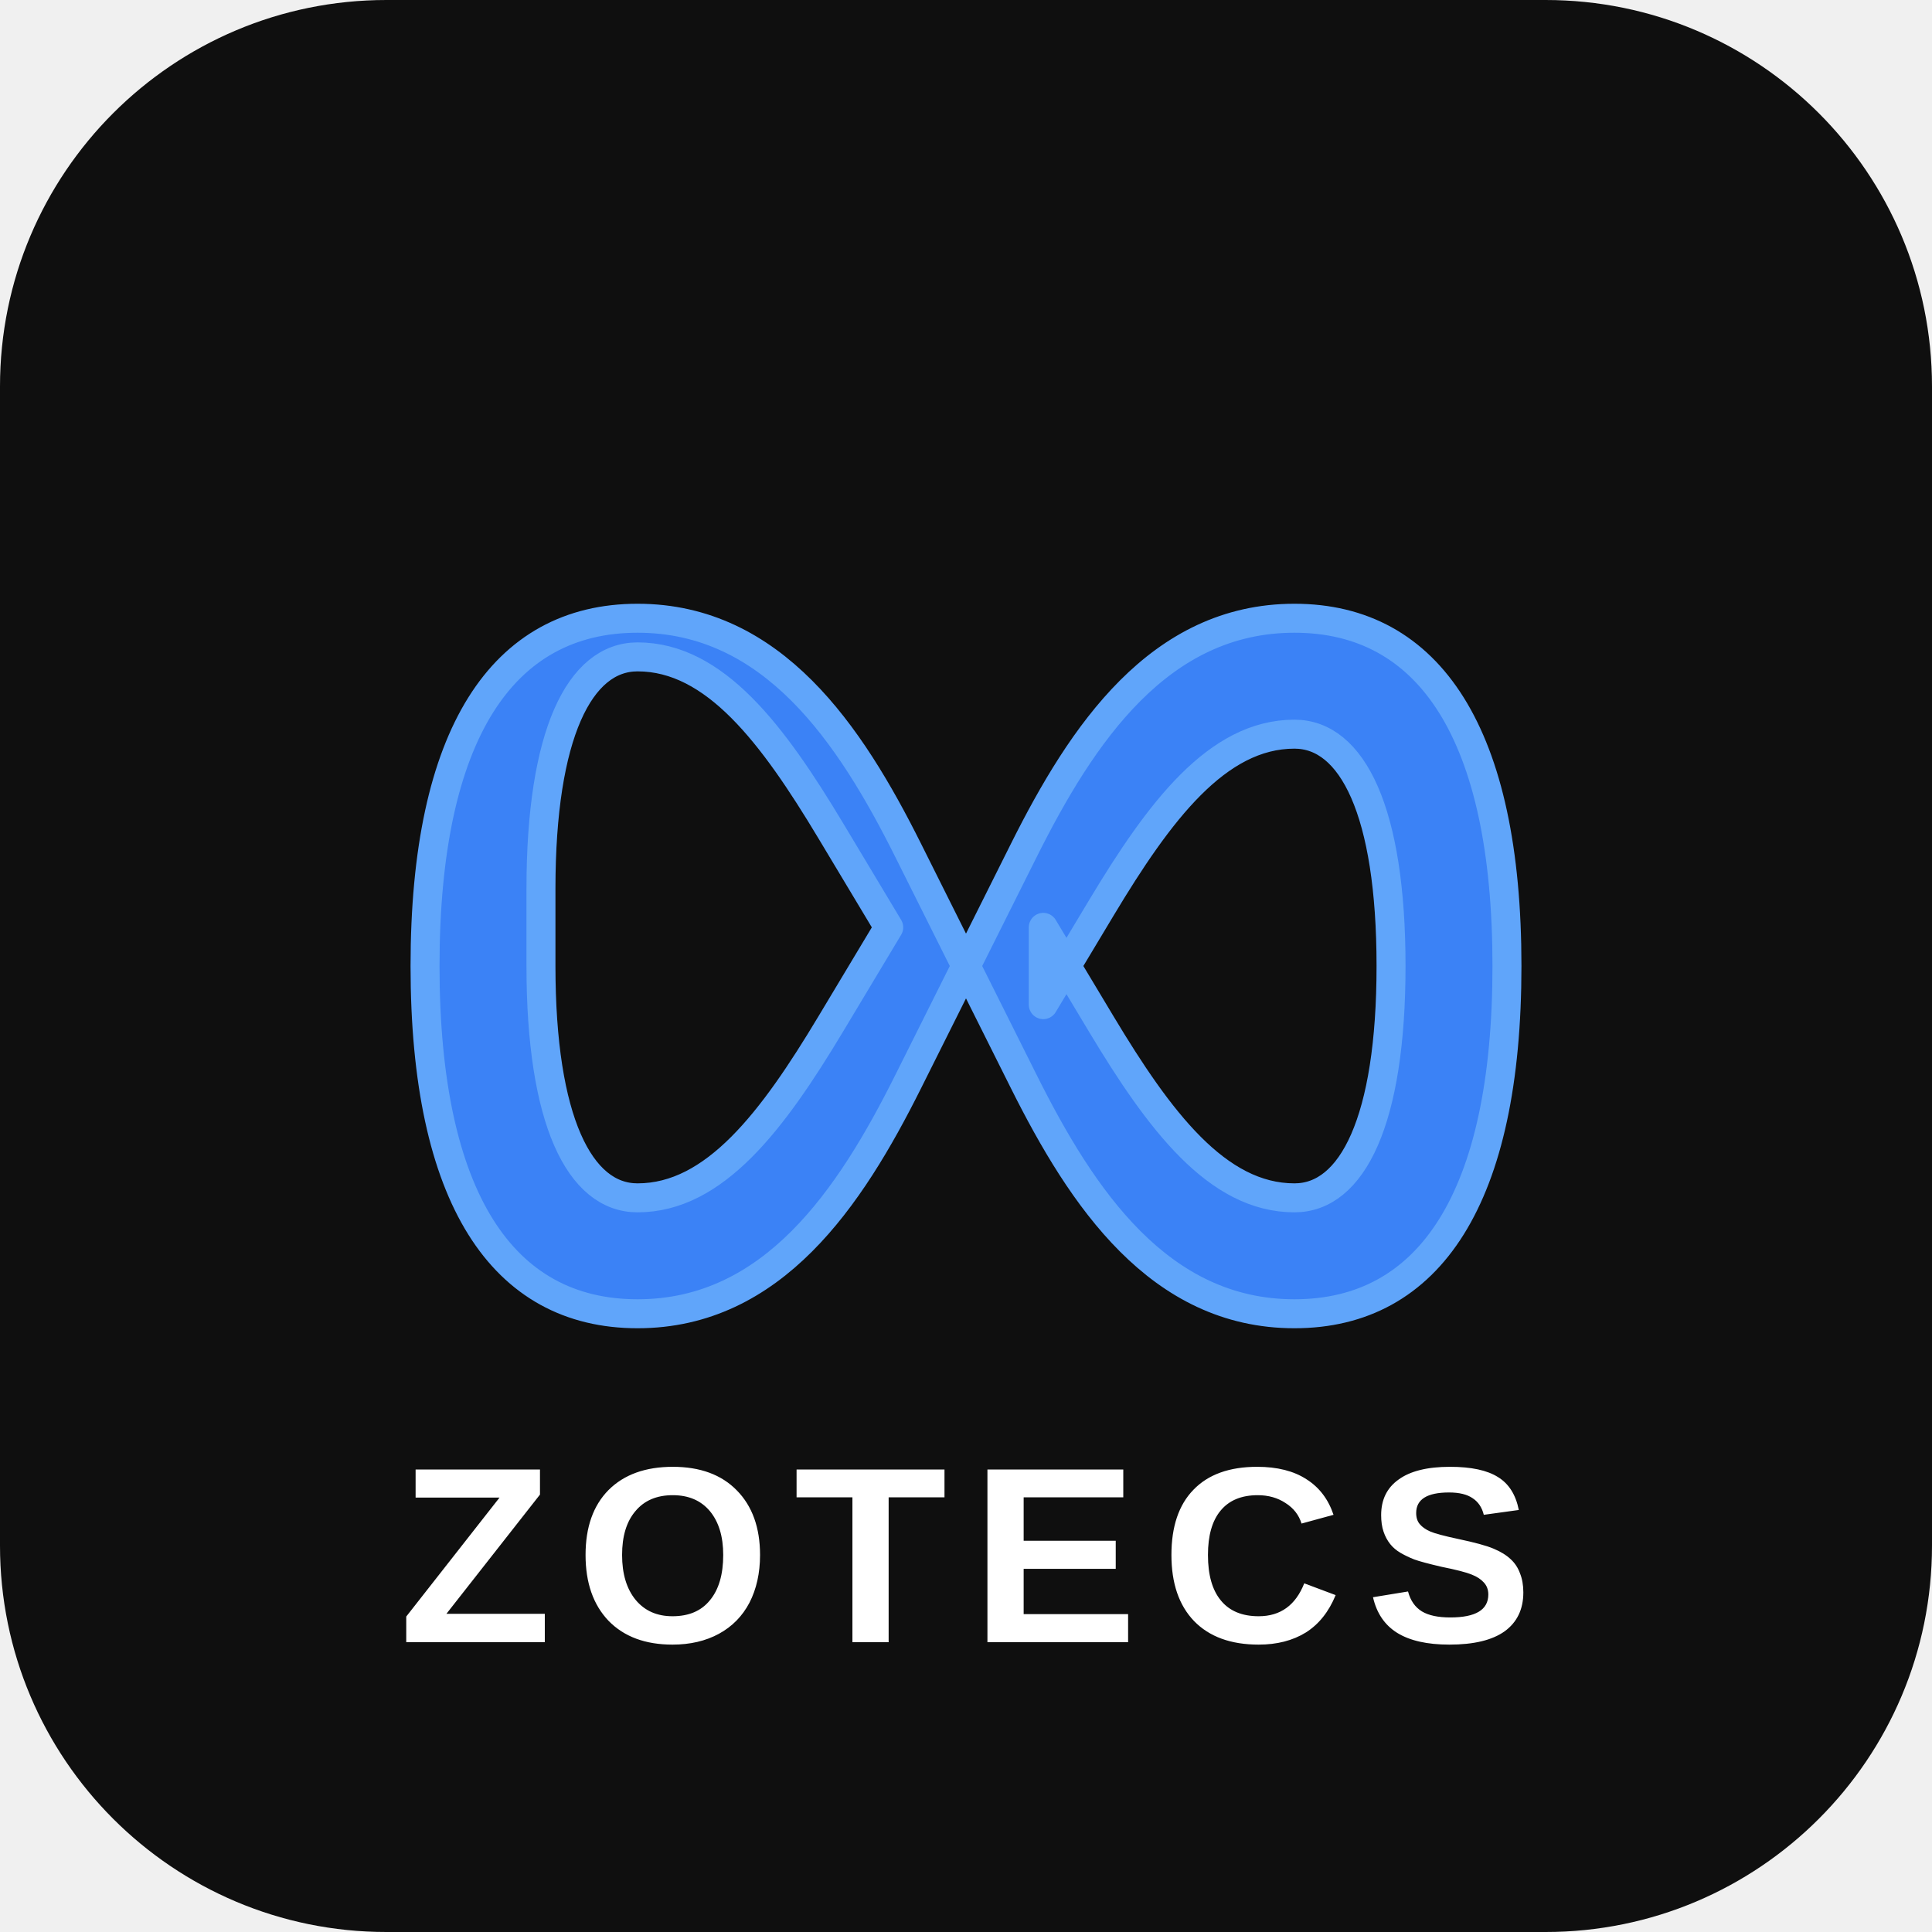
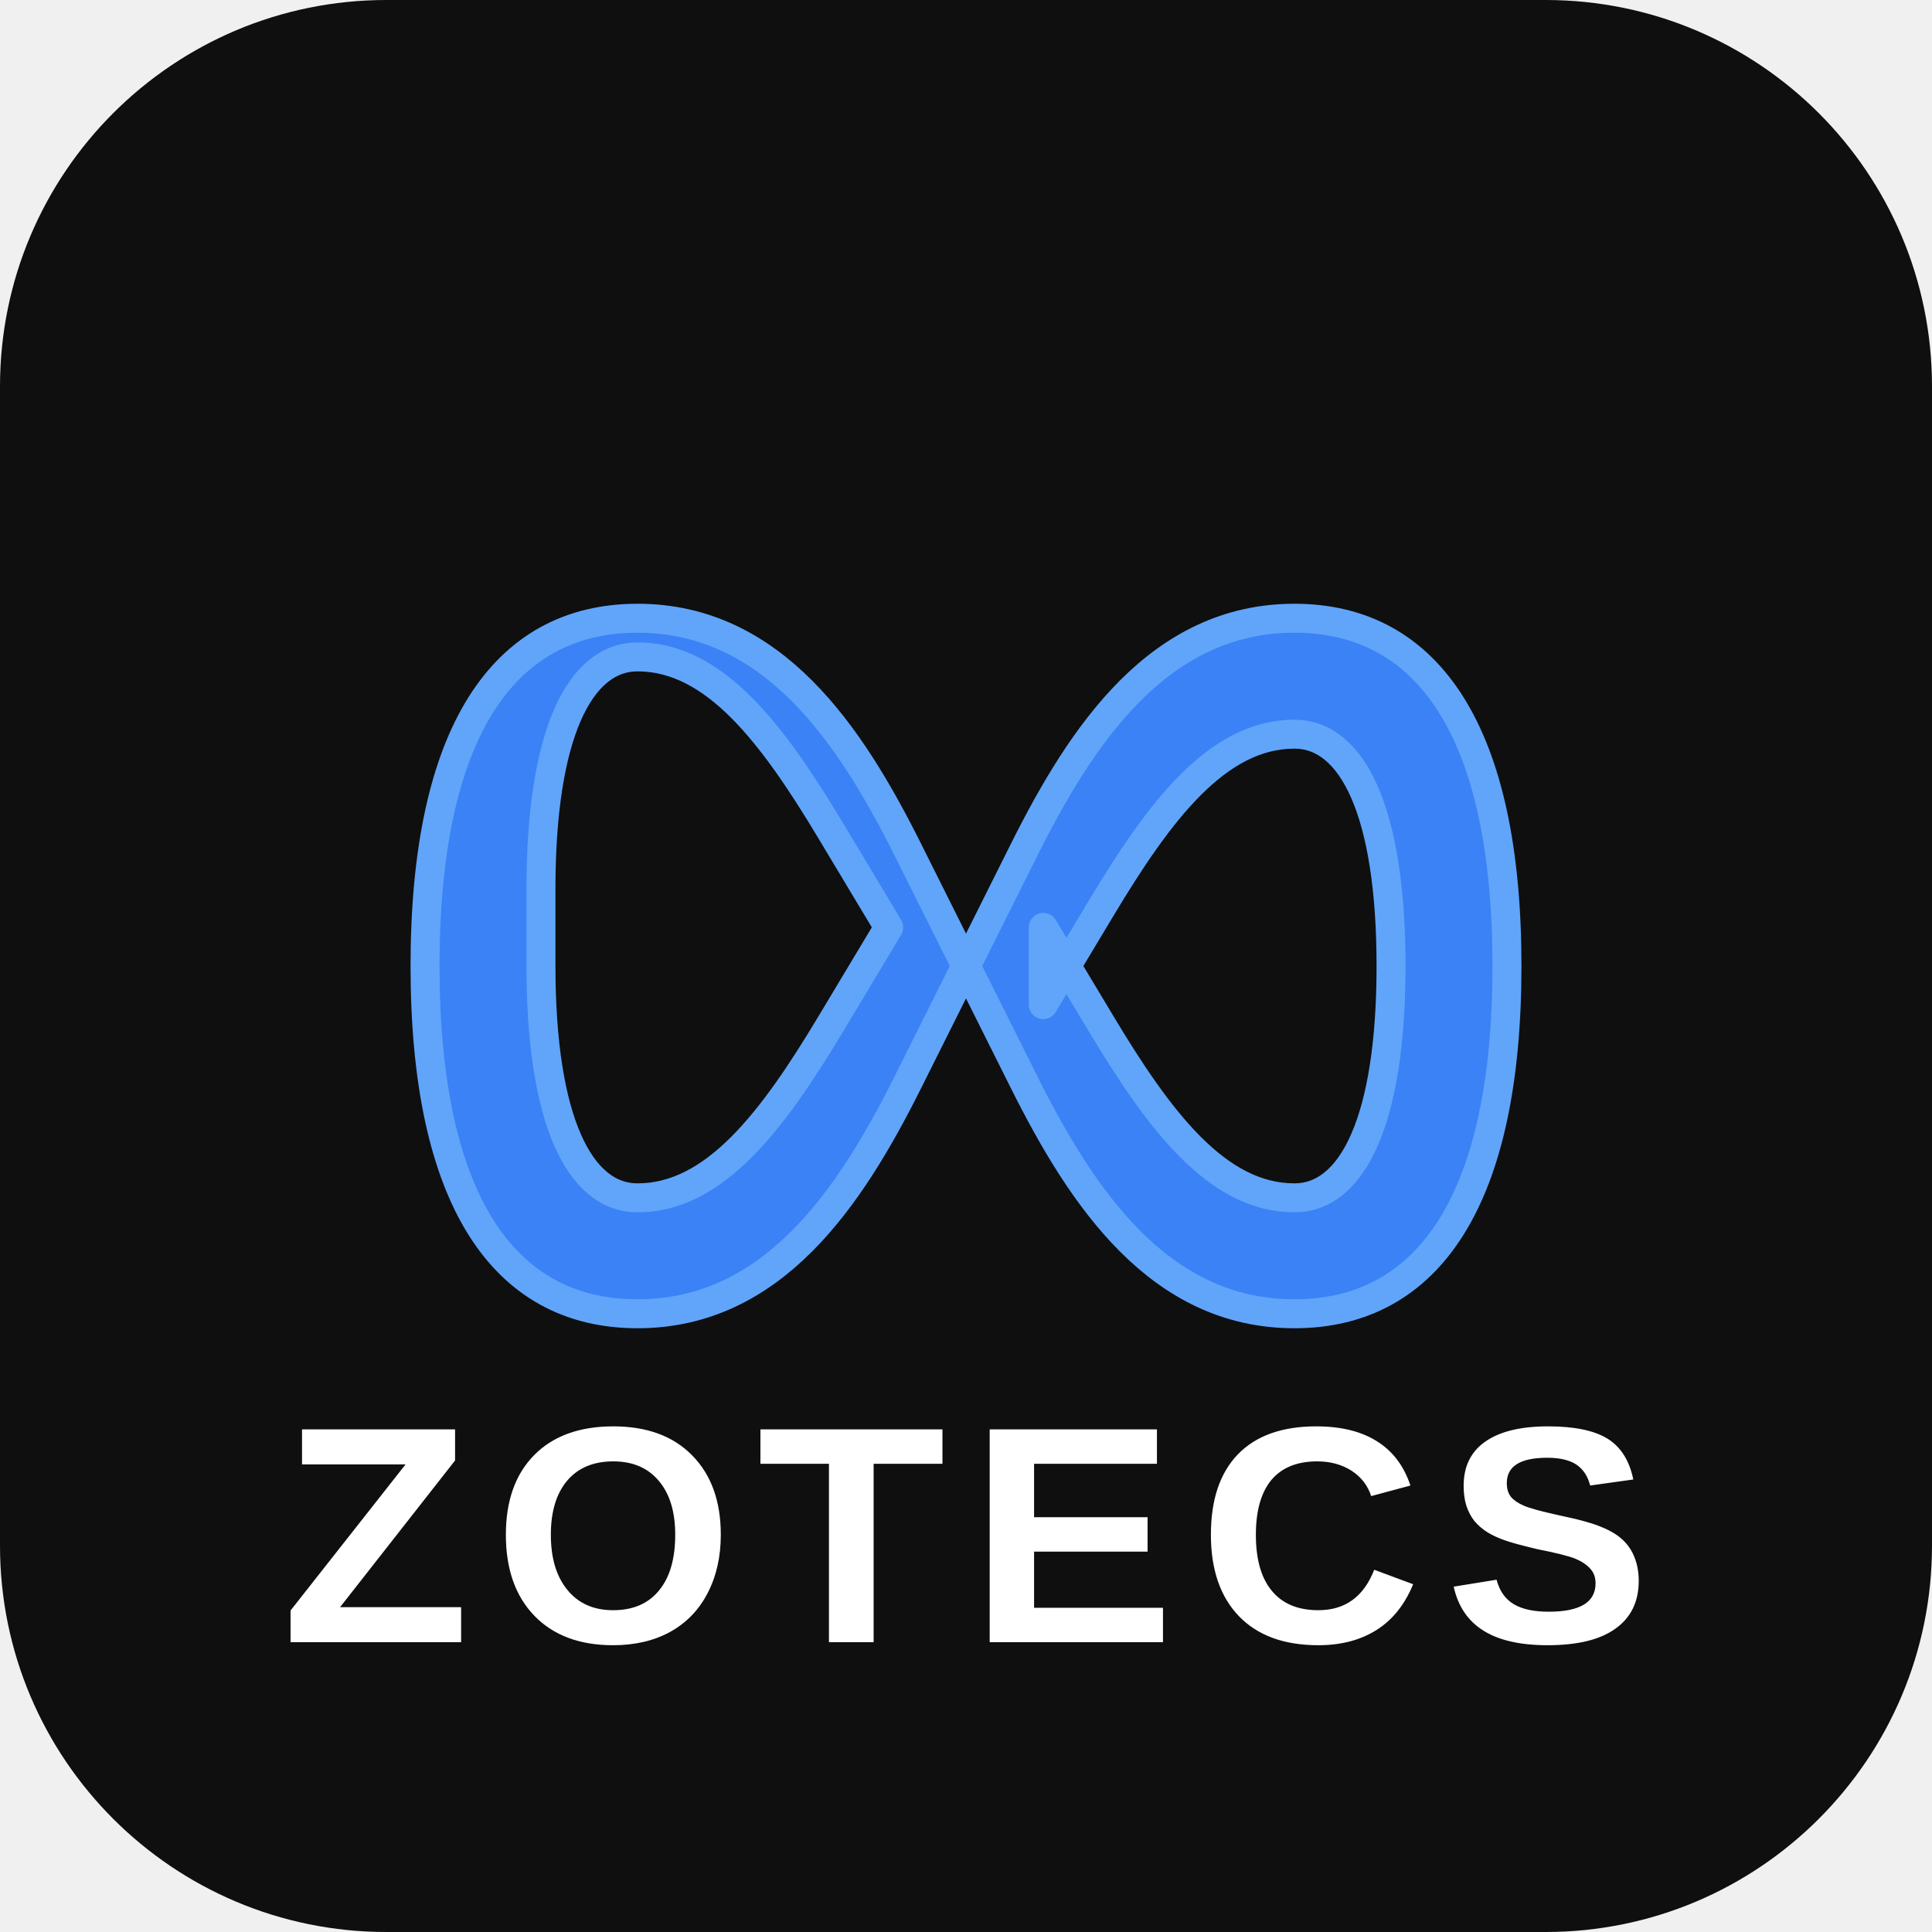
<svg xmlns="http://www.w3.org/2000/svg" viewBox="0 0 100 100">
  <rect width="100" height="100" fill="#0f0f0f" rx="20" />
  <path d="M 22 50 C 22 38 26 32 33 32 C 40 32 44 38 47 44 L 50 50 L 53 44 C 56 38 60 32 67 32 C 74 32 78 38 78 50 C 78 62 74 68 67 68 C 60 68 56 62 53 56 L 50 50 L 47 56 C 44 62 40 68 33 68 C 26 68 22 62 22 50 Z M 28 50 C 28 58 30 62 33 62 C 37 62 40 58 43 53 L 46 48 L 43 43 C 40 38 37 34 33 34 C 30 34 28 38 28 46 L 28 50 Z M 54 48 L 57 53 C 60 58 63 62 67 62 C 70 62 72 58 72 50 C 72 42 70 38 67 38 C 63 38 60 42 57 47 L 54 52 L 54 48 Z" fill="#3b82f6" stroke="#60a5fa" stroke-width="1.5" stroke-linecap="round" stroke-linejoin="round" />
-   <text x="50" y="85" font-family="Arial, sans-serif" font-size="13" font-weight="700" fill="white" text-anchor="middle" letter-spacing="1.2">ZOTECS</text>
+   <text x="50" y="85" font-family="Arial, sans-serif" font-size="16" font-weight="700" fill="white" text-anchor="middle" letter-spacing="1.2">ZOTECS</text>
</svg>
